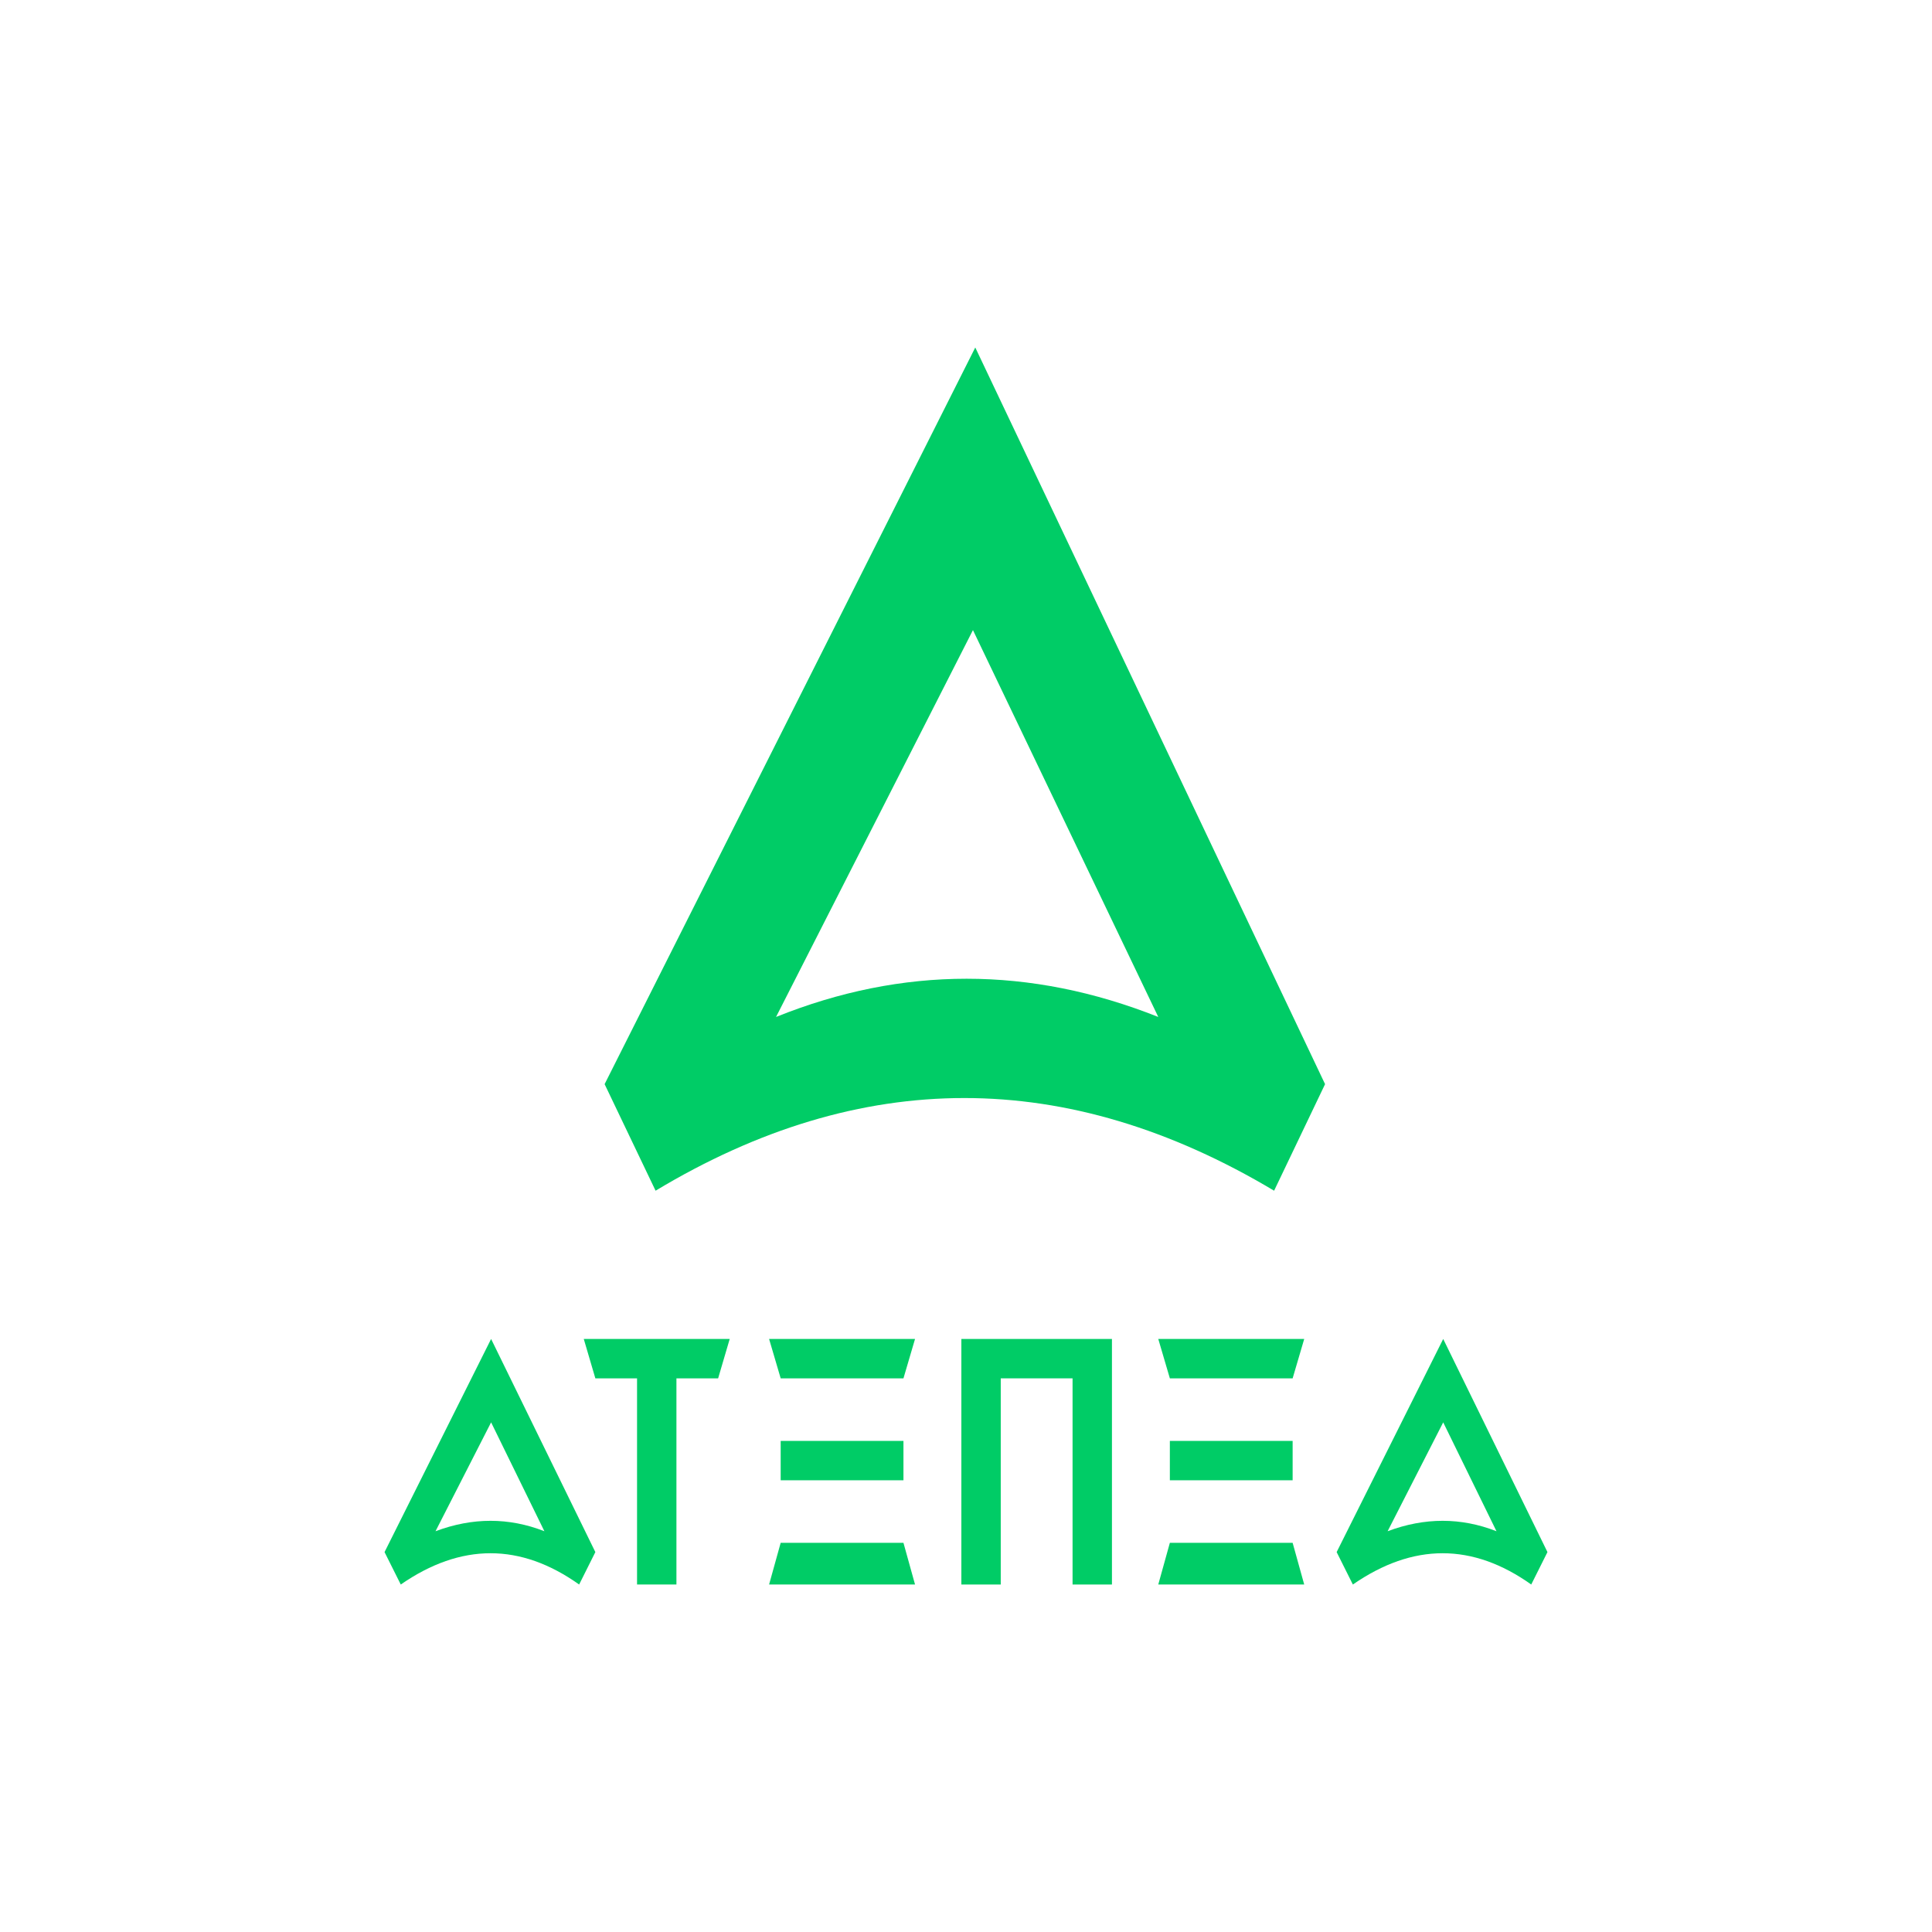
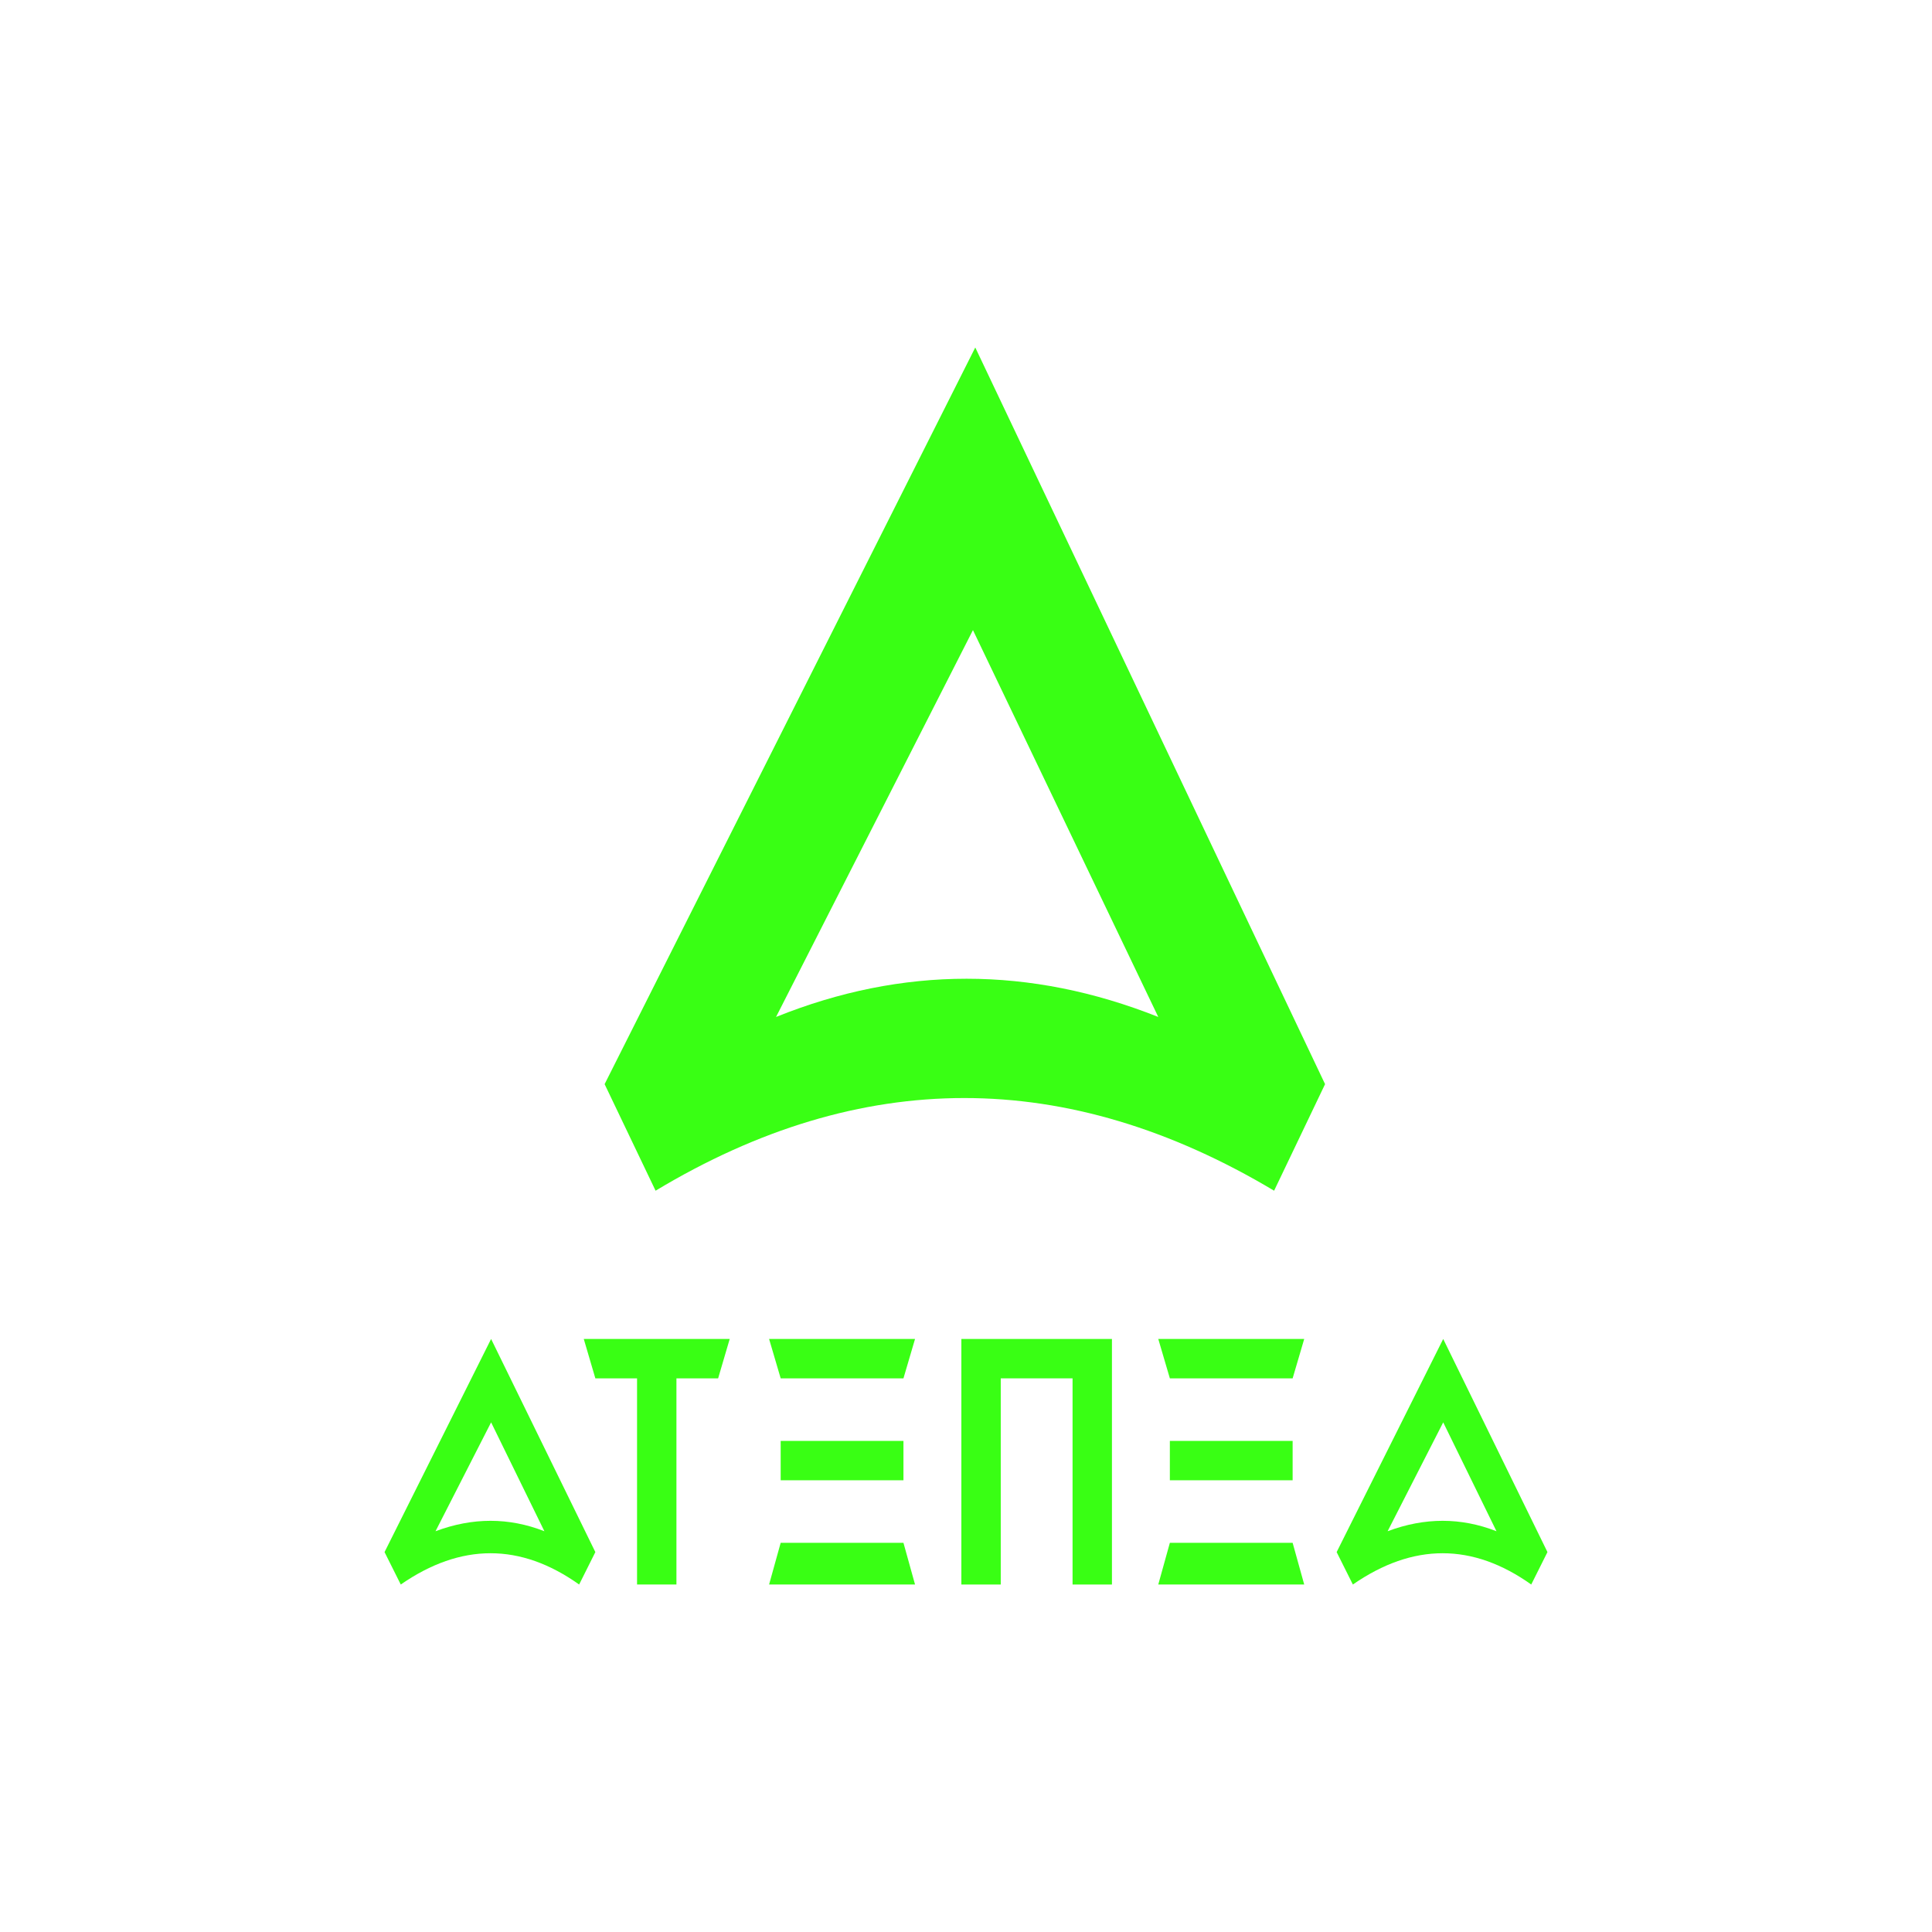
- <svg xmlns="http://www.w3.org/2000/svg" width="834" height="834" viewBox="0 0 834 834" fill="#00cc66" role="img" aria-labelledby="atenea-title atenea-description">
+ <svg xmlns="http://www.w3.org/2000/svg" width="834" height="834" viewBox="0 0 834 834" fill="#39ff14" role="img" aria-labelledby="atenea-title atenea-description">
  <defs>
    <path id="atenea-letter-a" fill-rule="evenodd" d="M212 578 166 670 173 684 Q212 657 250 684 L257 670 Z M212 614 188 661 Q212 652 235 661 Z" />
    <path id="atenea-letter-e" d="M332 578H395L390 595H337ZM337 622H390V639H337ZM337 666H390L395 684H332Z" />
  </defs>
  <path fill-rule="evenodd" d="M421 150 261 468 283 514 Q416 434 550 514 L572 468 Z M420 272 335 439 Q417 406 500 439 Z" />
  <use href="#atenea-letter-a" />
  <path d="M252 578H315L310 595H292V684H275V595H257Z" />
  <use href="#atenea-letter-e" />
  <path d="M415 578H480V684H463V595H432V684H415Z" />
  <use href="#atenea-letter-e" x="168" />
  <use href="#atenea-letter-a" x="411" />
</svg>
